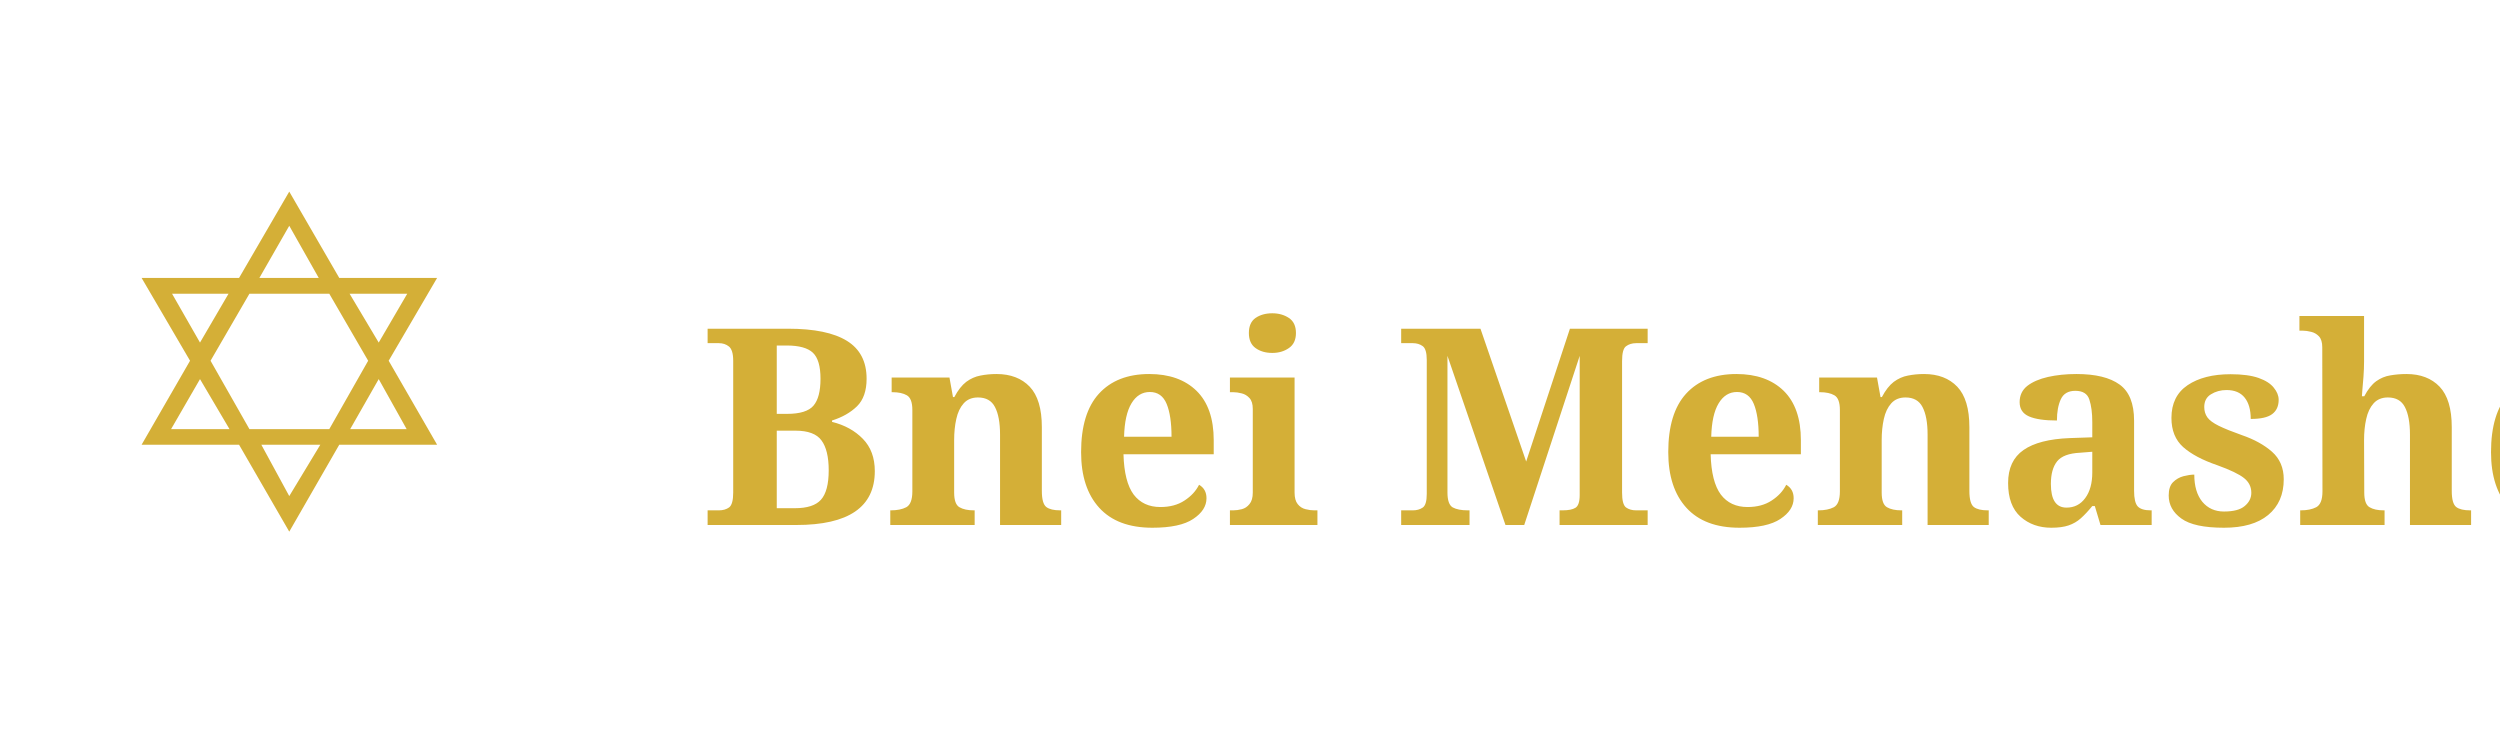
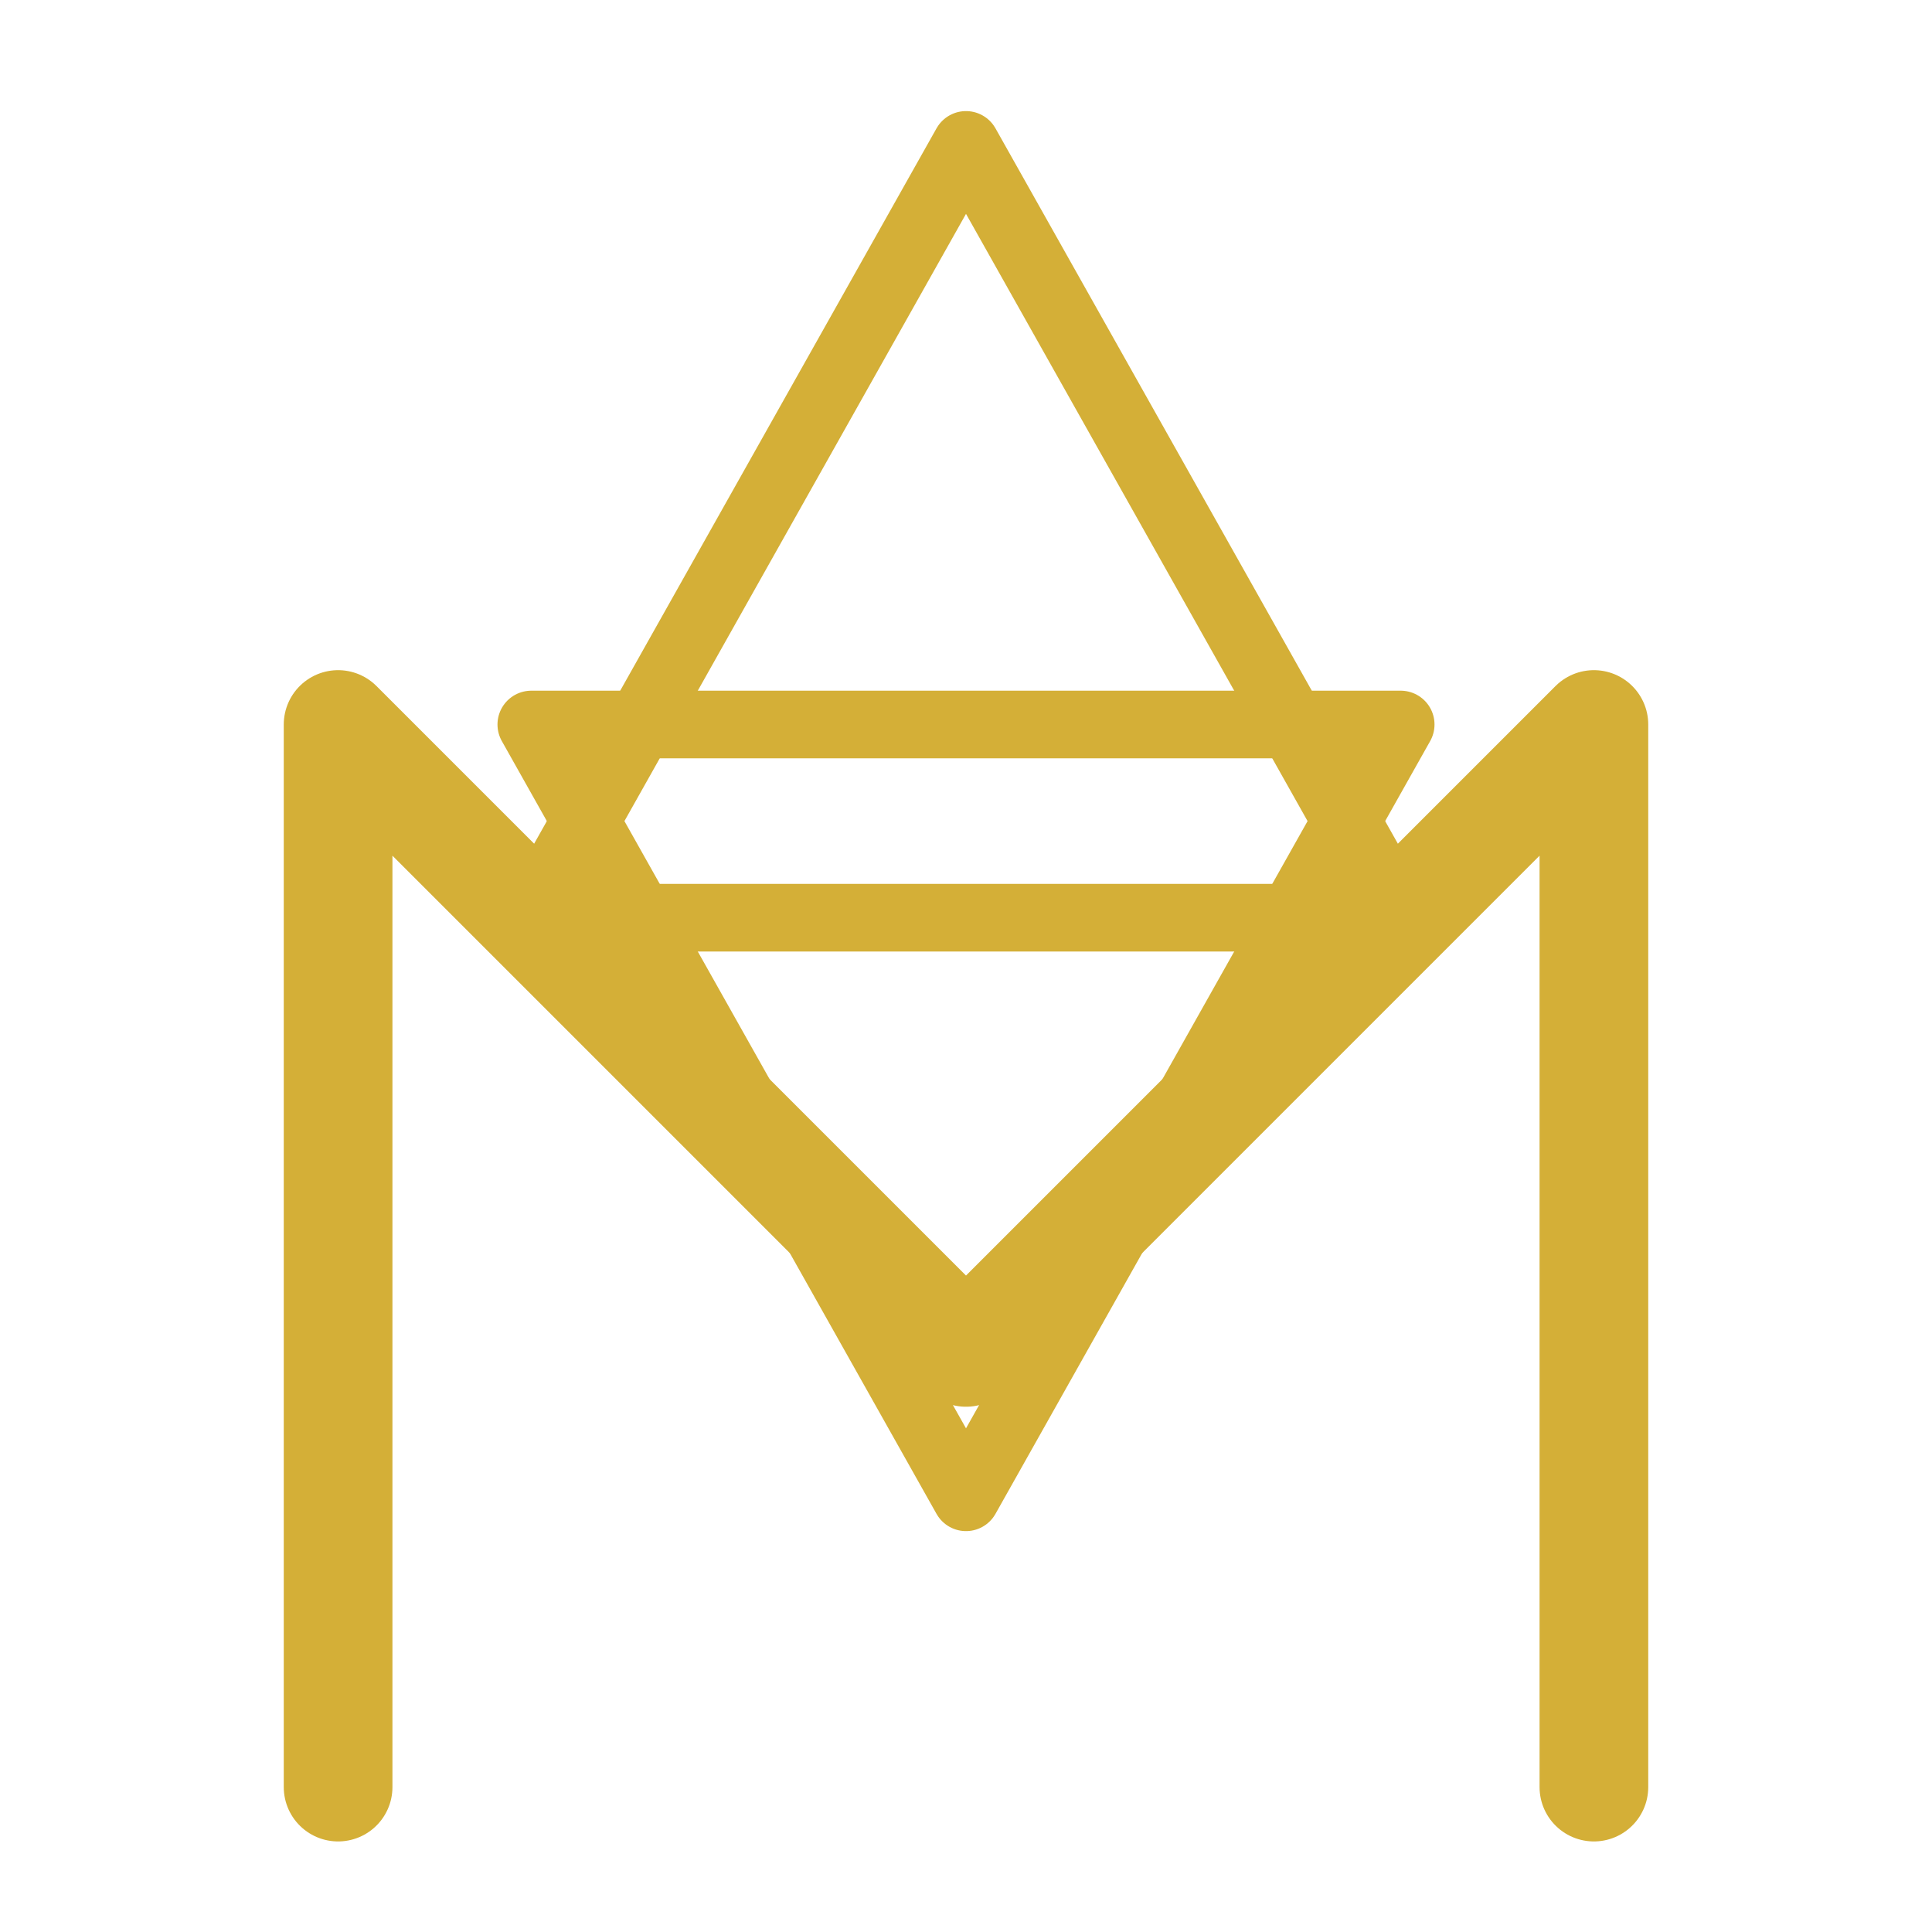
- <svg xmlns="http://www.w3.org/2000/svg" viewBox="0 0 200 60" fill="none">
-   <text x="10" y="42" font-family="serif" font-size="38" fill="#D4AF37">✡</text>
-   <text x="56" y="42" font-family="Georgia, serif" font-size="22" font-weight="bold" fill="#D4AF37">Bnei Menashe</text>
+ <svg xmlns="http://www.w3.org/2000/svg" viewBox="0 0 80 80" fill="none">
+   <polygon points="40,6 58,38 22,38" stroke="#D4AF37" stroke-width="2.8" stroke-linejoin="round" fill="none" />
+   <polygon points="40,62 22,30 58,30" stroke="#D4AF37" stroke-width="2.8" stroke-linejoin="round" fill="none" />
+   <polyline points="14,74 14,30 40,56 66,30 66,74" stroke="#D4AF37" stroke-width="4.5" stroke-linecap="round" stroke-linejoin="round" fill="none" />
</svg>
